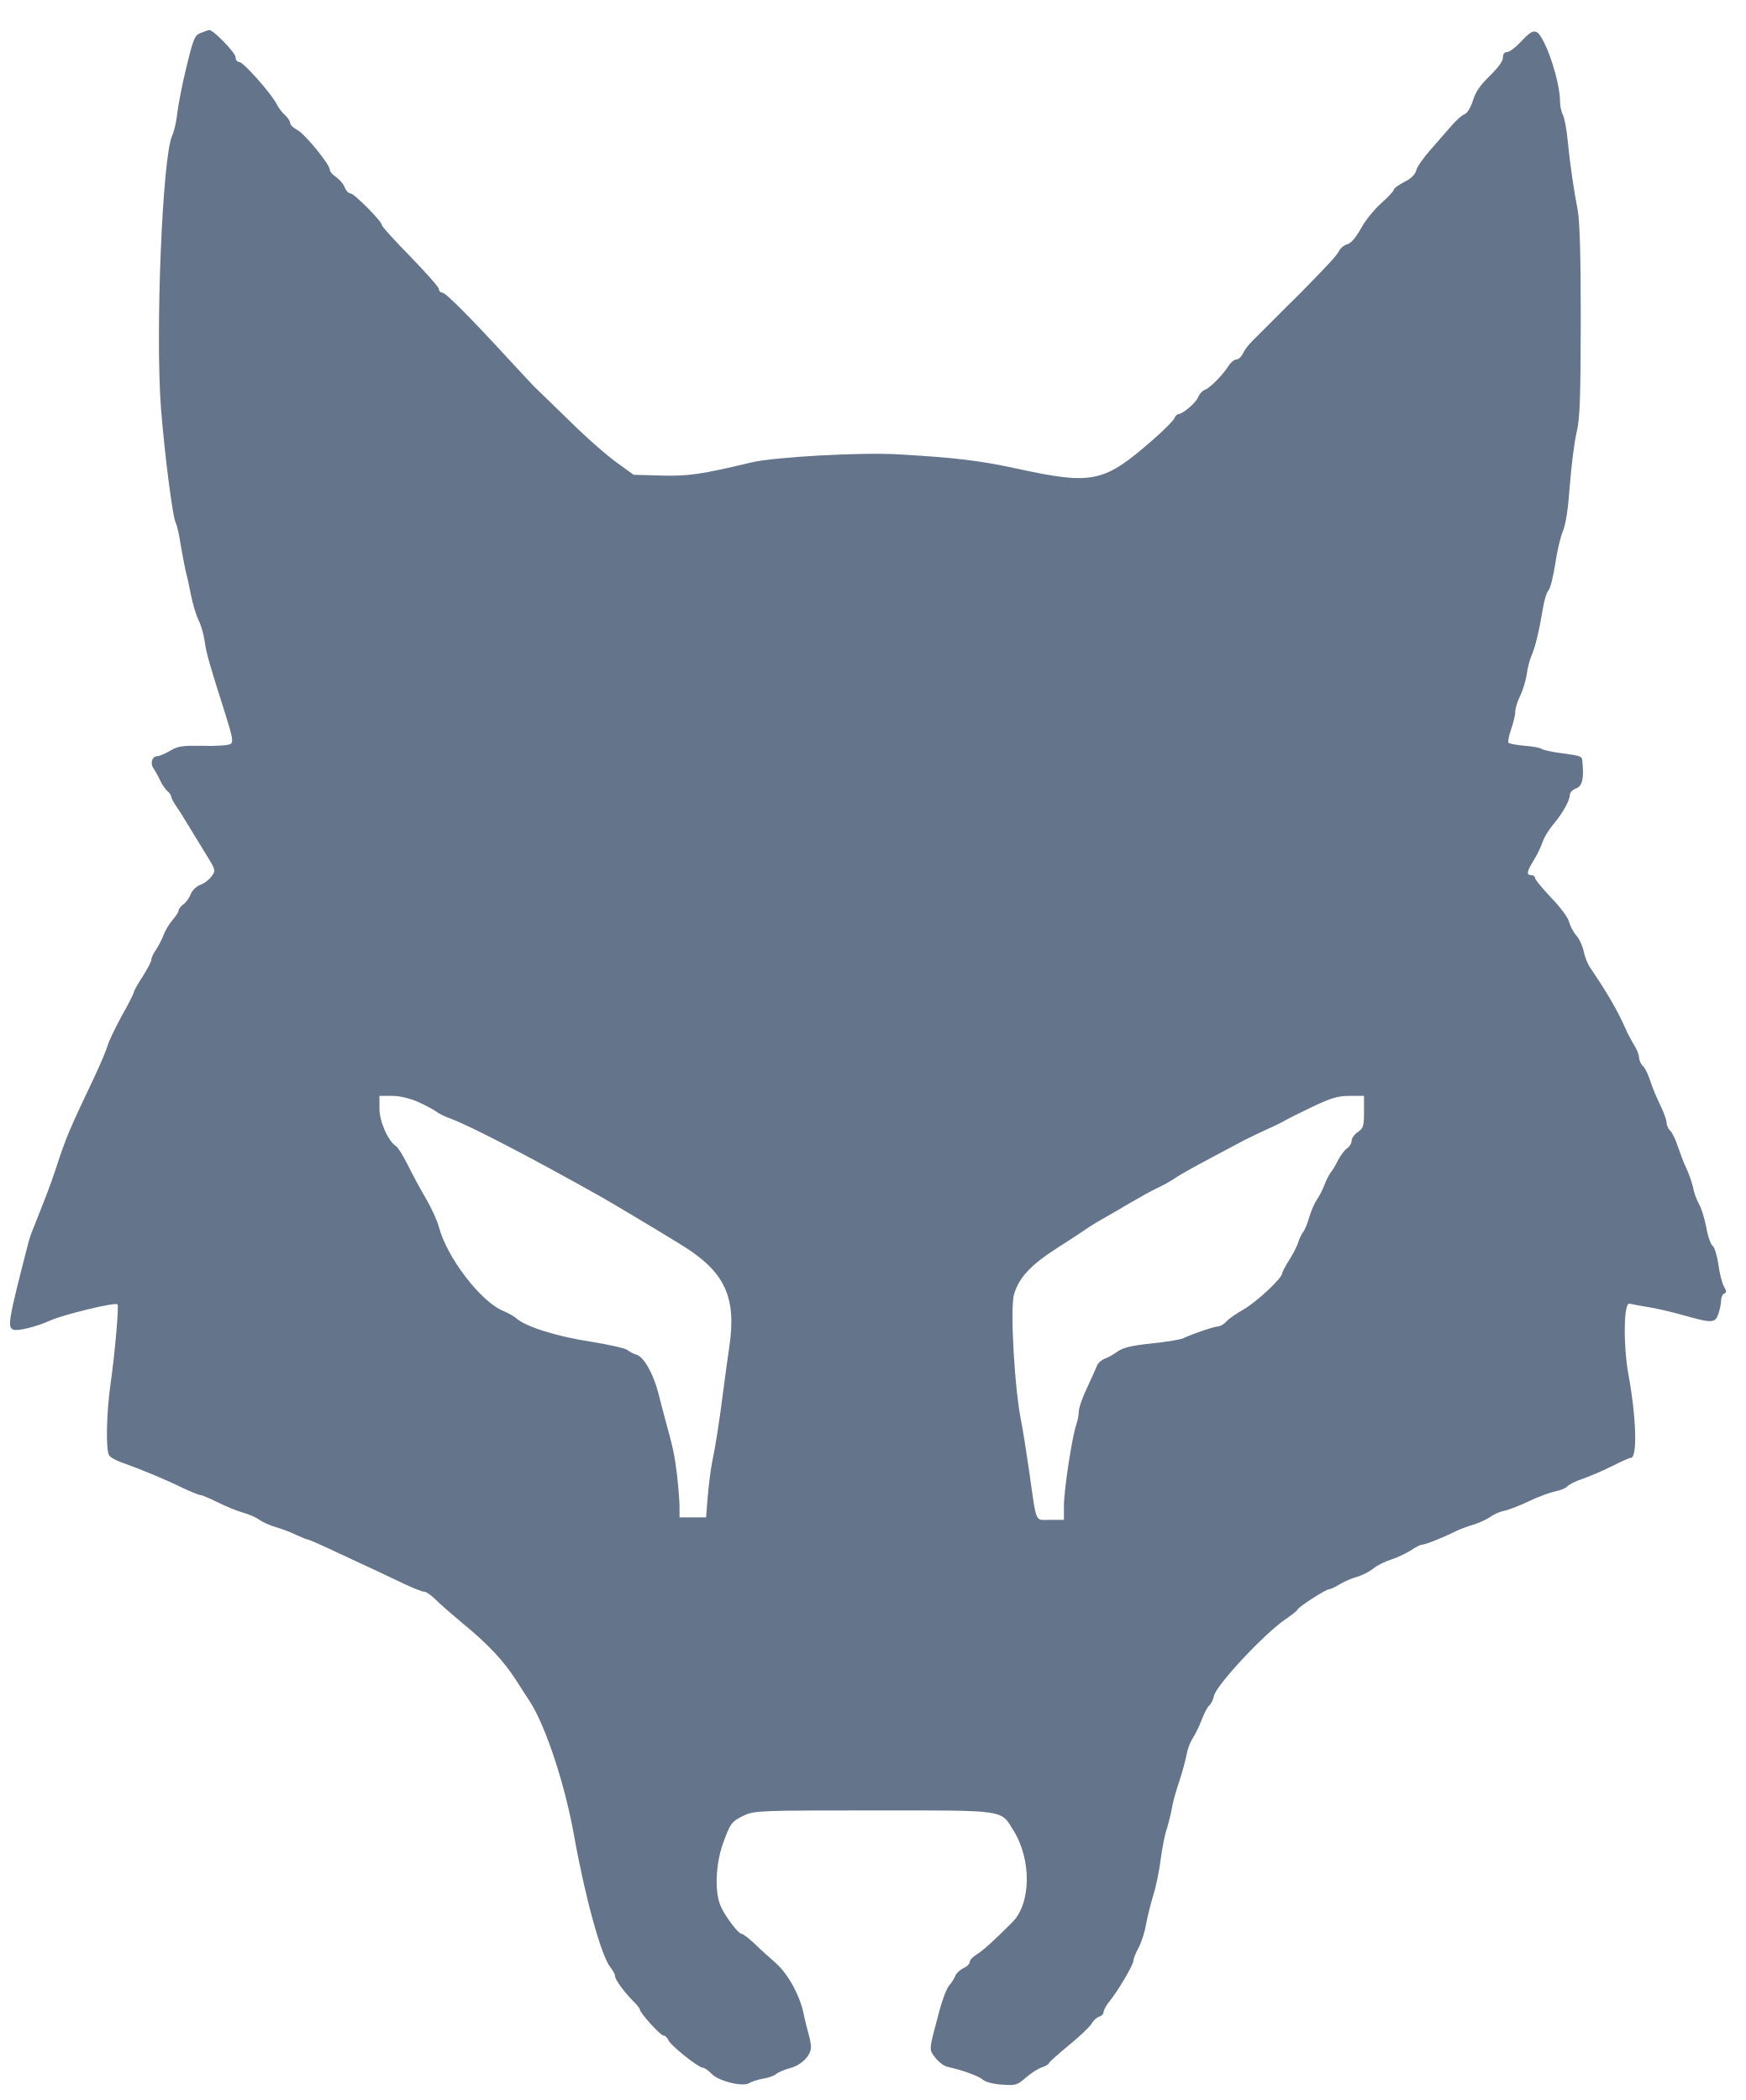
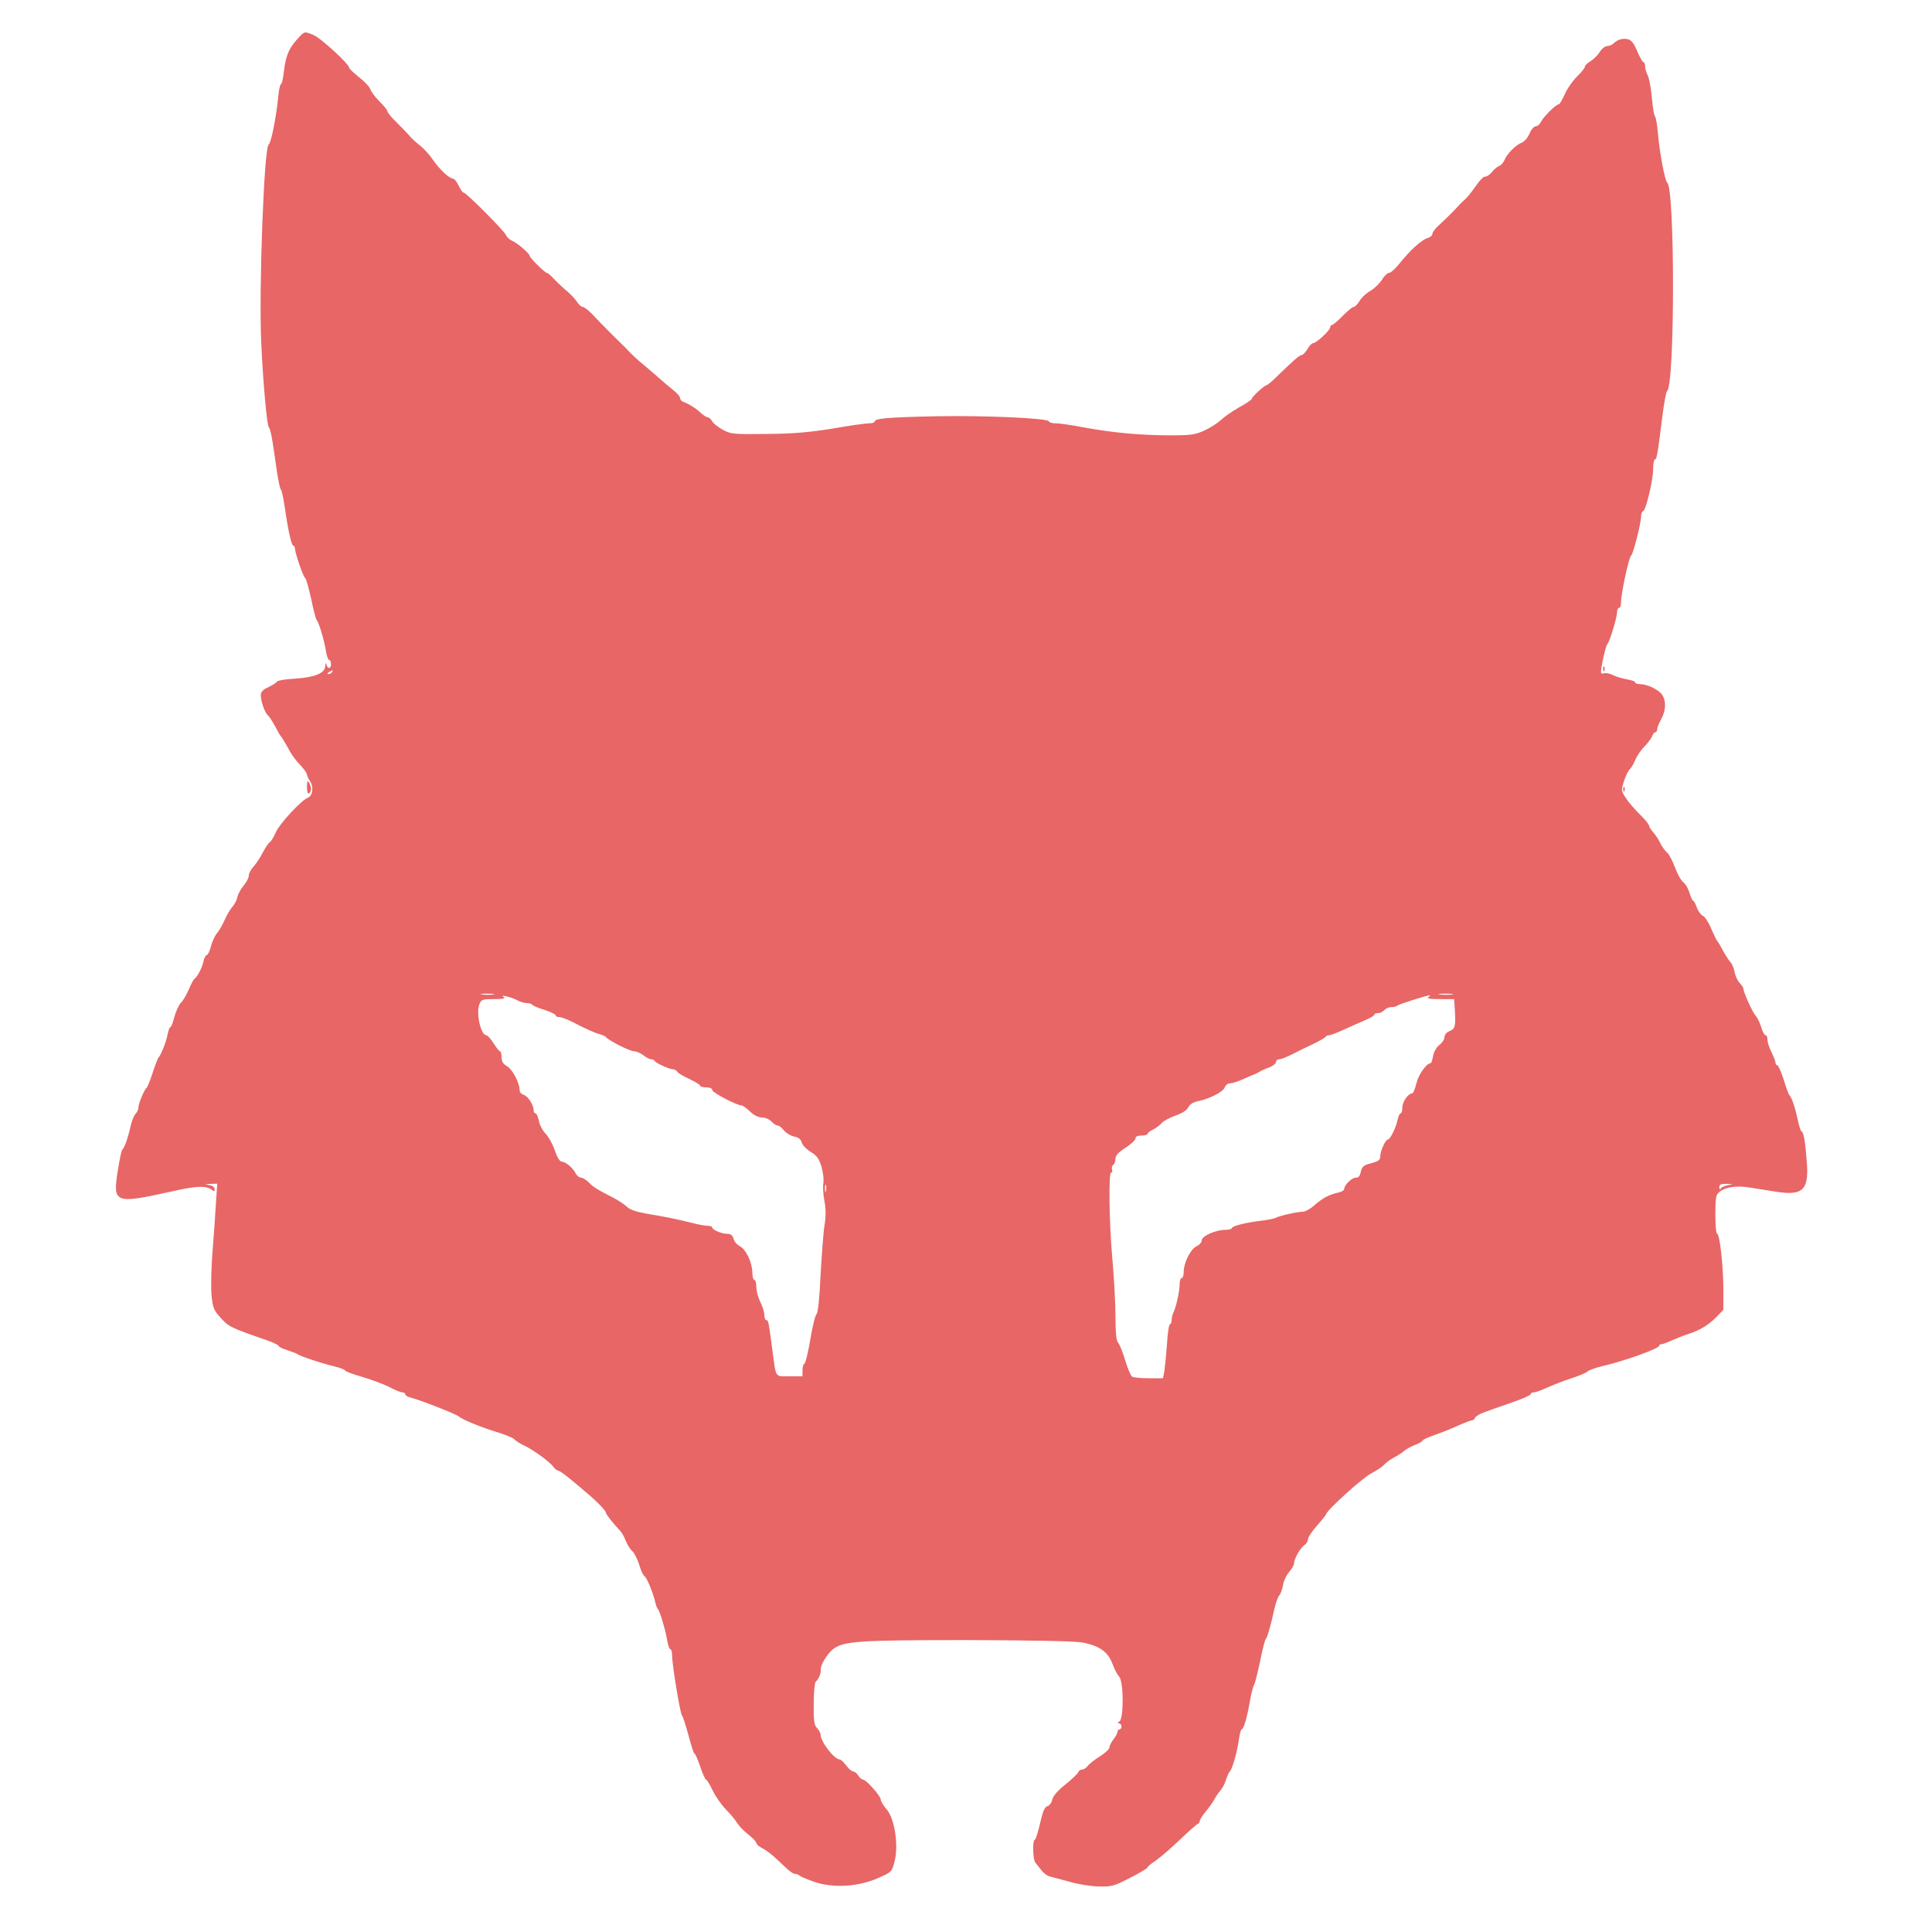
- <svg xmlns="http://www.w3.org/2000/svg" version="1.0" width="704pt" height="847pt" viewBox="0 0 704 847" preserveAspectRatio="xMidYMid meet">
-   <g transform="translate(0,847) scale(0.1,-0.1)" fill="#64748B" stroke="none">
-     <path id="wolf-mark" d="M809 8337 c-24 -9 -29 -22 -57 -136 -17 -69 -33 -153 -37 -186 -3 -33 -13 -75 -21 -93 -39 -84 -68 -792 -45 -1097 14 -180 47 -442 60 -465 5 -9 14 -49 20 -90 7 -41 16 -88 20 -105 5 -16 14 -59 21 -95 7 -36 21 -81 30 -100 10 -19 21 -57 25 -85 7 -51 20 -95 83 -293 30 -96 34 -115 21 -123 -8 -5 -57 -9 -110 -7 -83 1 -101 -1 -133 -20 -20 -12 -44 -22 -52 -22 -20 0 -30 -29 -15 -49 6 -9 18 -30 26 -47 7 -17 21 -36 29 -44 9 -7 16 -17 16 -22 0 -5 8 -21 18 -36 11 -15 34 -52 52 -82 18 -30 51 -83 72 -118 38 -61 38 -63 21 -87 -10 -13 -30 -29 -46 -34 -15 -6 -32 -22 -38 -37 -5 -15 -19 -34 -29 -41 -11 -8 -20 -19 -20 -26 0 -6 -11 -22 -23 -36 -13 -15 -30 -42 -37 -61 -7 -19 -22 -47 -32 -62 -10 -14 -18 -32 -18 -40 0 -7 -16 -37 -35 -67 -19 -29 -35 -57 -35 -62 0 -5 -22 -49 -50 -98 -27 -50 -52 -102 -56 -118 -4 -15 -28 -73 -54 -128 -102 -215 -113 -240 -157 -375 -21 -64 -43 -119 -93 -245 -5 -11 -11 -31 -15 -45 -82 -318 -86 -343 -61 -353 17 -7 97 13 146 36 56 25 265 76 274 66 6 -6 -11 -201 -28 -319 -17 -118 -20 -268 -6 -290 5 -8 30 -22 57 -31 68 -24 168 -65 239 -100 34 -16 66 -29 72 -29 6 0 37 -13 69 -29 32 -16 78 -35 103 -42 25 -7 55 -20 66 -29 12 -9 41 -22 65 -29 24 -7 62 -21 84 -32 22 -10 43 -19 48 -19 4 0 56 -23 115 -51 59 -27 130 -61 157 -73 28 -13 80 -38 116 -55 36 -17 72 -31 80 -31 8 0 27 -14 44 -30 16 -17 66 -60 110 -97 105 -86 167 -153 218 -233 23 -36 48 -75 55 -85 64 -102 140 -332 177 -540 44 -246 109 -482 145 -528 11 -14 20 -30 20 -37 0 -14 34 -61 72 -100 16 -15 28 -31 28 -35 0 -13 83 -105 95 -105 7 0 16 -9 21 -20 10 -22 121 -110 138 -110 7 0 23 -11 36 -25 28 -29 125 -53 151 -37 9 6 34 14 55 18 22 3 46 12 54 19 8 7 34 18 57 24 45 12 83 51 83 84 0 11 -4 34 -9 51 -5 17 -15 56 -21 86 -17 78 -66 164 -117 207 -24 21 -62 55 -83 76 -22 20 -44 37 -49 37 -14 0 -69 73 -86 114 -24 57 -19 169 10 250 30 83 35 90 88 115 40 18 66 19 519 19 538 0 512 4 564 -80 74 -118 72 -295 -4 -371 -79 -79 -118 -114 -144 -130 -16 -10 -28 -23 -28 -31 0 -7 -11 -18 -25 -24 -14 -7 -28 -20 -32 -29 -3 -10 -14 -27 -24 -39 -11 -11 -28 -56 -40 -100 -45 -169 -44 -158 -18 -193 13 -17 35 -34 49 -37 59 -13 126 -37 143 -52 10 -9 42 -18 77 -20 56 -4 62 -2 96 28 21 18 50 37 66 42 15 5 28 13 28 17 0 3 36 36 79 71 44 36 85 75 92 87 7 13 20 25 31 29 10 3 18 11 18 19 0 7 10 26 23 42 34 41 97 148 97 164 0 8 9 32 21 53 11 21 25 63 30 94 6 32 19 84 29 117 11 33 24 98 30 144 6 47 17 103 25 125 7 23 16 59 20 81 3 22 17 72 30 110 13 39 26 88 30 110 4 22 15 51 25 65 9 14 25 46 35 72 10 26 23 53 31 59 7 6 16 23 19 39 10 44 201 249 287 308 25 17 48 35 50 40 4 11 114 82 127 82 6 0 25 9 43 20 18 11 50 25 70 30 20 6 50 21 65 33 15 13 48 29 73 37 25 8 60 25 79 37 19 13 39 23 46 23 13 0 90 31 135 54 14 7 45 19 70 26 25 8 55 22 68 31 13 10 37 21 55 25 18 3 64 21 102 39 39 19 87 36 107 40 21 4 42 13 48 20 7 8 33 21 60 30 26 9 79 31 117 50 37 19 73 35 79 35 27 0 22 165 -10 337 -21 116 -19 290 4 285 8 -2 40 -8 70 -13 30 -4 96 -19 145 -33 120 -34 131 -33 144 5 6 18 11 42 11 55 0 12 6 24 13 27 9 3 9 9 -1 27 -8 13 -18 53 -23 89 -5 36 -16 71 -23 76 -8 6 -20 40 -26 75 -7 36 -20 79 -30 95 -9 17 -20 46 -23 65 -4 19 -16 53 -26 75 -11 22 -26 63 -36 92 -9 28 -23 57 -31 63 -7 7 -14 21 -14 32 0 11 -12 43 -26 72 -14 28 -32 72 -40 97 -8 26 -21 52 -29 59 -8 7 -15 22 -16 34 0 11 -9 35 -20 51 -10 17 -26 46 -34 65 -34 77 -74 145 -145 250 -9 14 -20 42 -24 62 -4 21 -17 50 -30 65 -13 15 -26 41 -30 57 -4 16 -36 59 -72 96 -35 37 -64 72 -64 78 0 7 -7 12 -15 12 -21 0 -19 14 8 58 13 20 29 53 36 73 6 20 27 54 45 75 37 44 66 95 66 119 0 8 11 20 25 25 25 9 32 40 26 104 -2 27 0 26 -83 38 -40 5 -77 13 -83 18 -5 4 -36 10 -67 12 -32 3 -61 8 -65 12 -4 3 1 28 10 54 9 26 17 58 17 72 0 14 9 43 20 64 10 21 22 59 26 85 3 25 12 60 19 76 16 35 32 105 46 189 5 33 15 67 23 75 8 9 19 57 27 106 7 50 21 109 31 133 12 28 21 91 28 185 6 78 18 174 27 212 14 58 16 136 17 450 0 262 -4 400 -12 445 -16 84 -31 184 -41 285 -4 44 -13 90 -19 102 -7 12 -12 39 -12 60 0 53 -32 168 -63 230 -31 61 -42 61 -98 1 -20 -21 -43 -38 -52 -38 -11 0 -17 -8 -17 -23 0 -14 -20 -41 -54 -74 -38 -37 -57 -65 -67 -99 -9 -28 -22 -50 -34 -55 -11 -4 -34 -25 -52 -46 -18 -21 -55 -63 -83 -95 -28 -31 -55 -69 -59 -84 -5 -18 -20 -34 -49 -48 -23 -12 -42 -26 -42 -31 0 -6 -23 -30 -50 -54 -28 -25 -65 -70 -82 -102 -21 -37 -40 -60 -55 -64 -12 -3 -28 -15 -34 -28 -11 -19 -32 -43 -134 -147 -11 -12 -38 -39 -60 -60 -22 -22 -56 -56 -75 -75 -19 -19 -45 -45 -58 -58 -34 -33 -48 -49 -61 -74 -6 -13 -18 -23 -26 -23 -8 0 -23 -12 -32 -27 -24 -37 -74 -88 -96 -96 -9 -3 -21 -17 -26 -29 -9 -23 -62 -68 -79 -68 -5 0 -13 -8 -18 -19 -5 -10 -42 -47 -82 -82 -202 -177 -244 -186 -557 -118 -143 31 -242 43 -465 56 -151 10 -507 -10 -600 -32 -204 -49 -256 -56 -365 -53 l-110 3 -69 50 c-38 27 -125 103 -192 170 -68 66 -129 125 -136 132 -7 6 -53 56 -103 110 -162 176 -258 273 -272 273 -7 0 -13 6 -13 14 0 7 -52 66 -115 131 -63 64 -115 121 -115 127 0 15 -112 128 -127 128 -7 0 -18 11 -23 24 -5 14 -21 32 -35 42 -14 9 -25 22 -25 29 0 22 -100 144 -130 160 -17 9 -30 21 -30 29 0 7 -9 21 -21 32 -12 10 -27 31 -35 47 -23 43 -133 167 -149 167 -8 0 -15 8 -15 19 0 18 -91 112 -107 110 -4 -1 -20 -6 -34 -12z m878 -4312 c31 -14 64 -32 73 -39 8 -7 35 -20 60 -29 78 -29 328 -159 605 -315 41 -23 262 -155 327 -196 171 -106 218 -208 189 -406 -6 -41 -18 -127 -26 -190 -16 -123 -29 -208 -44 -280 -5 -25 -13 -85 -17 -133 l-7 -87 -53 0 -54 0 0 43 c0 24 -5 82 -10 128 -10 81 -16 109 -45 214 -8 28 -21 79 -30 115 -21 80 -58 146 -88 156 -12 3 -29 12 -37 19 -8 7 -76 22 -150 34 -133 20 -260 60 -297 93 -10 9 -35 23 -55 31 -90 38 -225 214 -258 337 -6 25 -30 77 -52 115 -23 39 -56 100 -74 137 -18 36 -39 70 -47 75 -31 19 -67 99 -67 151 l0 52 50 0 c31 0 70 -9 107 -25z m3813 -40 c0 -58 -3 -66 -25 -81 -14 -9 -25 -25 -25 -35 0 -10 -8 -24 -19 -31 -10 -7 -26 -29 -36 -48 -9 -19 -23 -42 -30 -50 -6 -8 -18 -31 -25 -50 -7 -19 -21 -46 -31 -60 -9 -14 -23 -45 -30 -70 -7 -25 -18 -52 -25 -60 -6 -8 -15 -26 -19 -40 -4 -14 -20 -46 -36 -71 -16 -25 -29 -50 -29 -55 0 -19 -104 -116 -155 -145 -29 -16 -60 -38 -70 -49 -10 -11 -25 -20 -34 -20 -16 -1 -93 -26 -141 -48 -14 -6 -72 -15 -130 -21 -77 -8 -112 -17 -132 -31 -15 -11 -39 -25 -53 -30 -14 -5 -28 -18 -31 -27 -4 -10 -22 -50 -40 -89 -19 -39 -34 -83 -34 -97 0 -14 -5 -38 -10 -53 -16 -42 -50 -263 -50 -326 l0 -58 -55 0 c-64 0 -54 -21 -85 195 -12 83 -26 170 -31 195 -28 133 -47 462 -30 520 20 67 66 117 173 186 57 36 114 74 128 84 14 9 43 27 65 39 22 12 69 40 105 61 36 21 84 48 108 59 24 11 55 29 70 39 24 17 84 50 277 152 28 14 73 36 100 48 28 12 57 27 65 32 8 5 58 30 110 55 78 37 105 45 153 45 l57 0 0 -65z" />
+ <svg xmlns="http://www.w3.org/2000/svg" version="1.0" width="963pt" height="963pt" viewBox="0 0 963 963" preserveAspectRatio="xMidYMid meet">
+   <g transform="translate(0,963) scale(0.1,-0.1)" fill="#e86666" stroke="none">
+     <path d="M1481 9434 c-41 -45 -57 -83 -66 -161 -4 -35 -10 -63 -15 -63 -4 0 -11 -32 -14 -71 -11 -103 -35 -222 -47 -230 -23 -14 -49 -723 -37 -984 9 -203 29 -419 38 -425 5 -3 13 -37 19 -75 6 -39 16 -106 22 -150 7 -44 15 -82 19 -85 4 -3 12 -41 19 -85 16 -115 34 -195 43 -195 4 0 8 -6 8 -13 0 -22 41 -142 51 -148 5 -3 18 -50 30 -104 11 -55 24 -102 27 -105 10 -7 39 -104 47 -157 4 -24 11 -43 16 -43 5 0 9 -9 9 -20 0 -25 -17 -26 -23 -2 -3 11 -5 8 -6 -9 -1 -35 -54 -56 -155 -62 -43 -2 -81 -9 -85 -14 -3 -6 -23 -18 -43 -28 -27 -12 -38 -24 -38 -40 0 -31 20 -88 35 -100 7 -6 23 -31 36 -55 13 -25 26 -47 29 -50 4 -3 17 -25 31 -50 25 -46 34 -59 75 -104 13 -15 24 -31 24 -37 0 -5 7 -21 16 -34 19 -29 12 -73 -13 -82 -32 -13 -139 -128 -158 -171 -10 -24 -24 -46 -30 -50 -7 -4 -22 -27 -35 -51 -12 -24 -33 -56 -46 -70 -13 -14 -24 -35 -24 -46 0 -11 -12 -33 -26 -50 -14 -16 -28 -42 -31 -57 -3 -15 -14 -36 -24 -47 -11 -12 -28 -41 -39 -66 -11 -25 -28 -54 -37 -65 -10 -10 -24 -40 -31 -65 -6 -25 -16 -45 -21 -45 -5 0 -13 -15 -17 -32 -6 -31 -30 -77 -46 -88 -4 -3 -16 -26 -27 -52 -11 -26 -28 -55 -39 -66 -11 -11 -25 -43 -33 -71 -7 -28 -16 -51 -20 -51 -4 0 -10 -17 -14 -37 -6 -36 -33 -102 -44 -113 -4 -3 -17 -37 -30 -77 -13 -40 -27 -74 -30 -75 -10 -5 -41 -78 -41 -98 0 -10 -7 -25 -15 -33 -8 -8 -19 -37 -25 -64 -11 -52 -30 -105 -40 -113 -4 -3 -14 -48 -22 -100 -27 -169 -19 -172 267 -109 126 29 173 30 203 7 8 -8 12 -6 12 5 0 9 -11 17 -27 20 -25 4 -24 4 6 6 l34 1 -7 -102 c-3 -57 -11 -165 -17 -240 -6 -75 -8 -170 -5 -210 7 -69 11 -78 47 -118 40 -44 49 -48 247 -117 23 -9 42 -19 42 -23 0 -4 19 -13 43 -20 23 -8 47 -17 52 -21 14 -10 119 -45 183 -60 28 -7 52 -16 52 -20 0 -4 39 -19 88 -33 48 -14 108 -37 135 -51 26 -14 54 -25 62 -25 8 0 15 -4 15 -10 0 -5 10 -12 23 -15 51 -13 230 -83 245 -96 21 -17 104 -51 197 -80 39 -12 75 -27 80 -34 6 -7 26 -20 45 -29 45 -20 130 -82 148 -107 7 -10 18 -19 23 -19 10 0 55 -35 148 -115 49 -41 91 -86 91 -95 0 -7 34 -51 70 -89 9 -9 22 -32 29 -51 8 -19 22 -43 33 -52 10 -9 25 -39 34 -67 8 -28 20 -54 27 -58 12 -8 43 -84 54 -133 3 -14 9 -27 12 -30 9 -7 39 -108 47 -158 4 -23 10 -42 15 -42 5 0 9 -14 9 -32 0 -46 41 -292 49 -298 4 -3 18 -47 32 -97 13 -51 27 -93 30 -93 4 0 17 -29 29 -65 12 -36 25 -65 29 -65 4 0 18 -23 32 -52 13 -28 43 -72 67 -97 24 -24 50 -56 58 -70 9 -14 33 -39 55 -56 21 -16 38 -35 39 -41 0 -6 12 -17 27 -25 31 -16 58 -39 112 -91 21 -21 44 -38 52 -38 8 0 19 -4 24 -9 6 -5 39 -19 74 -31 92 -32 218 -25 316 18 70 31 70 31 84 84 21 80 0 215 -40 260 -16 18 -29 40 -29 48 0 18 -73 100 -89 100 -6 0 -16 9 -23 20 -7 11 -18 20 -25 20 -7 0 -22 13 -35 30 -12 16 -27 30 -32 30 -28 0 -96 89 -96 125 0 8 -8 21 -17 31 -15 15 -18 35 -17 122 0 58 5 106 10 110 13 9 28 43 25 59 -3 20 28 73 57 99 52 44 117 49 672 49 333 -1 536 -5 575 -12 85 -16 128 -47 150 -106 9 -26 25 -55 33 -64 23 -22 24 -209 2 -223 -10 -7 -11 -10 -2 -10 6 0 12 -7 12 -15 0 -8 -4 -15 -10 -15 -5 0 -10 -6 -10 -12 0 -7 -9 -24 -20 -38 -11 -14 -20 -32 -20 -40 0 -8 -21 -28 -48 -45 -26 -16 -53 -37 -60 -47 -7 -10 -20 -18 -28 -18 -8 0 -17 -6 -20 -14 -3 -8 -32 -35 -64 -61 -38 -30 -61 -57 -65 -75 -3 -15 -14 -30 -24 -33 -14 -3 -23 -25 -37 -86 -10 -44 -22 -81 -26 -81 -12 0 -10 -99 2 -113 6 -7 19 -24 30 -38 11 -15 30 -29 42 -32 13 -3 56 -15 97 -26 40 -12 105 -23 145 -24 66 -2 77 1 159 43 48 24 87 48 87 52 0 4 17 18 38 32 20 13 75 60 122 105 46 44 88 81 92 81 4 0 8 6 8 13 0 6 13 27 29 46 16 19 35 46 43 60 7 14 21 35 30 45 10 11 23 35 29 55 7 20 15 38 19 41 11 8 38 101 45 158 4 28 10 52 14 52 10 0 27 58 42 145 7 39 16 72 19 75 4 3 17 55 30 115 12 61 25 112 29 115 7 6 26 69 43 150 7 30 18 61 24 67 7 7 15 30 19 51 3 21 17 51 31 67 13 15 24 34 24 42 0 22 31 77 51 91 11 7 19 21 19 31 0 9 20 39 45 67 24 27 44 52 45 56 1 18 180 181 225 204 27 14 57 34 65 44 8 9 31 26 50 36 19 10 41 25 49 32 7 7 31 20 52 29 22 8 39 18 39 22 0 4 30 18 68 31 37 13 89 34 116 47 28 12 55 23 62 23 6 0 14 6 17 14 3 7 25 20 49 28 23 9 85 30 136 48 50 17 92 36 92 41 0 5 7 9 16 9 8 0 39 11 67 24 29 13 82 34 120 46 37 12 73 27 80 34 6 6 39 18 72 26 109 25 285 88 285 102 0 5 5 8 12 8 6 0 30 9 52 19 23 10 57 24 77 30 59 19 102 44 142 84 l37 38 0 101 c0 116 -18 278 -31 278 -5 0 -9 44 -9 98 1 89 3 98 23 113 31 23 83 30 147 20 30 -5 90 -14 132 -21 134 -21 165 8 154 147 -7 97 -16 153 -26 153 -4 0 -12 26 -19 57 -13 63 -31 115 -41 123 -4 3 -17 38 -29 78 -13 39 -27 72 -32 72 -5 0 -9 6 -9 13 0 7 -9 30 -20 52 -11 22 -20 50 -20 62 0 13 -4 23 -10 23 -5 0 -15 18 -21 40 -7 22 -19 47 -28 57 -16 18 -61 117 -61 135 0 5 -9 18 -19 29 -11 12 -22 36 -25 55 -4 18 -12 39 -19 46 -7 7 -24 33 -38 58 -13 25 -26 47 -30 50 -3 3 -16 31 -30 62 -13 32 -32 60 -41 63 -9 4 -23 22 -30 41 -6 18 -15 34 -18 34 -4 0 -12 18 -19 40 -6 21 -20 45 -31 53 -10 7 -29 40 -41 73 -12 32 -29 66 -39 74 -10 8 -26 30 -35 49 -9 19 -26 43 -36 54 -10 12 -19 25 -19 31 0 5 -15 24 -32 42 -48 48 -71 75 -91 107 -16 26 -16 31 -2 75 9 26 22 52 28 57 7 6 19 26 27 45 7 19 28 50 47 69 18 19 35 42 38 52 4 11 11 19 16 19 5 0 9 7 9 15 0 8 9 30 20 50 24 43 26 92 4 123 -17 25 -74 52 -110 52 -13 0 -24 4 -24 9 0 5 -18 11 -41 15 -23 4 -54 13 -69 21 -16 8 -36 12 -44 9 -10 -4 -16 -1 -16 7 0 26 25 134 32 139 10 8 48 130 48 158 0 12 5 22 10 22 6 0 10 12 10 28 0 43 39 225 50 232 10 6 50 162 50 197 0 12 4 23 10 25 14 5 50 154 50 210 0 26 4 48 9 48 9 0 13 22 37 215 8 65 19 122 23 125 40 24 40 1015 1 1040 -11 7 -38 150 -46 245 -4 44 -10 82 -15 85 -4 3 -11 44 -15 90 -4 47 -13 97 -20 112 -8 15 -14 36 -14 48 0 11 -4 20 -8 20 -5 0 -18 24 -31 54 -16 39 -29 56 -46 60 -26 7 -53 -1 -73 -21 -7 -7 -22 -13 -32 -13 -10 0 -26 -13 -36 -29 -9 -15 -30 -36 -45 -45 -16 -10 -29 -22 -29 -28 0 -6 -18 -29 -40 -50 -22 -22 -50 -62 -61 -89 -12 -27 -25 -49 -30 -49 -13 0 -75 -61 -88 -87 -6 -13 -19 -23 -27 -23 -8 0 -22 -16 -30 -35 -8 -20 -25 -40 -37 -45 -31 -12 -76 -57 -87 -86 -6 -14 -18 -28 -27 -31 -10 -4 -26 -17 -36 -30 -10 -13 -25 -23 -32 -23 -13 0 -25 -13 -70 -76 -11 -15 -26 -32 -33 -38 -7 -6 -18 -17 -25 -24 -27 -30 -66 -69 -100 -100 -21 -18 -37 -39 -37 -47 0 -7 -9 -17 -21 -20 -35 -11 -89 -61 -147 -133 -19 -23 -40 -42 -48 -42 -8 0 -24 -15 -34 -32 -11 -18 -37 -44 -58 -57 -22 -12 -47 -36 -56 -52 -9 -16 -23 -29 -29 -29 -7 0 -31 -21 -55 -45 -24 -25 -48 -45 -53 -45 -5 0 -9 -5 -9 -12 0 -14 -68 -78 -84 -78 -6 0 -20 -13 -29 -30 -10 -16 -23 -30 -29 -30 -11 0 -37 -23 -129 -112 -21 -21 -42 -38 -46 -38 -11 -1 -73 -58 -73 -67 0 -5 -28 -24 -63 -43 -34 -19 -75 -48 -92 -64 -16 -15 -53 -39 -82 -52 -46 -21 -66 -24 -175 -24 -150 1 -278 13 -423 39 -60 12 -124 21 -142 21 -17 0 -33 4 -35 10 -5 16 -328 30 -568 25 -236 -5 -300 -11 -300 -26 0 -5 -13 -9 -28 -9 -15 0 -97 -11 -181 -26 -118 -19 -195 -26 -330 -27 -165 -2 -179 -1 -218 21 -23 12 -47 31 -53 42 -6 11 -16 20 -22 20 -7 0 -22 10 -34 21 -25 24 -59 45 -86 55 -10 3 -18 12 -18 20 0 7 -16 26 -36 41 -19 15 -53 44 -74 63 -22 19 -56 49 -76 65 -21 17 -50 44 -66 60 -15 17 -33 35 -39 40 -10 9 -86 85 -110 110 -5 6 -24 25 -41 43 -17 17 -37 32 -43 32 -7 0 -21 12 -30 27 -10 15 -32 38 -49 52 -17 14 -45 40 -62 58 -17 18 -34 33 -38 33 -10 0 -86 75 -86 85 0 11 -62 65 -88 75 -12 6 -26 18 -29 27 -8 21 -199 213 -212 213 -5 0 -16 16 -25 35 -9 19 -22 35 -29 35 -18 0 -70 50 -100 95 -15 22 -41 51 -58 65 -18 14 -38 32 -47 41 -13 16 -56 60 -75 79 -26 24 -47 51 -47 58 0 5 -18 26 -40 48 -21 21 -41 48 -44 59 -3 11 -28 38 -56 60 -27 22 -50 43 -50 48 0 18 -141 147 -176 162 -48 20 -46 20 -83 -21z m174 -3154 c-3 -5 -12 -10 -18 -10 -7 0 -6 4 3 10 19 12 23 12 15 0z m803 -1607 c-16 -2 -40 -2 -55 0 -16 2 -3 4 27 4 30 0 43 -2 28 -4z m4780 0 c-15 -2 -42 -2 -60 0 -18 2 -6 4 27 4 33 0 48 -2 33 -4z m-4659 -29 c14 -8 36 -14 48 -14 12 0 24 -4 27 -9 3 -4 30 -16 61 -25 30 -10 55 -22 55 -27 0 -5 9 -9 20 -9 11 0 53 -17 93 -39 41 -21 87 -41 103 -45 16 -4 31 -11 34 -15 11 -16 119 -71 140 -71 12 0 33 -9 47 -20 14 -11 31 -20 39 -20 7 0 14 -3 16 -7 4 -11 75 -43 93 -43 8 0 18 -6 22 -13 4 -7 32 -23 61 -36 28 -14 52 -28 52 -33 0 -4 14 -8 30 -8 18 0 30 -5 30 -13 0 -13 123 -77 146 -77 6 0 25 -13 42 -30 20 -19 42 -30 60 -30 16 0 37 -9 47 -20 10 -11 24 -20 31 -20 7 0 21 -11 31 -24 11 -13 33 -27 51 -31 22 -4 34 -14 38 -29 3 -13 23 -34 44 -47 32 -19 42 -34 55 -75 8 -29 12 -65 9 -81 -3 -16 -1 -55 5 -88 8 -40 8 -78 1 -121 -6 -35 -14 -147 -20 -250 -5 -114 -13 -190 -20 -194 -6 -4 -20 -60 -31 -126 -11 -65 -24 -120 -30 -122 -5 -2 -9 -17 -9 -33 l0 -29 -65 0 c-74 0 -66 -12 -85 130 -18 137 -20 150 -30 150 -6 0 -10 11 -10 25 0 14 -9 43 -20 65 -11 22 -20 55 -20 75 0 19 -4 35 -10 35 -5 0 -10 17 -10 38 -1 50 -31 114 -63 131 -14 7 -28 24 -31 37 -5 17 -13 24 -31 24 -28 0 -75 20 -75 32 0 4 -10 8 -22 8 -12 0 -47 6 -77 14 -74 19 -140 32 -231 47 -50 9 -82 20 -95 34 -12 11 -43 32 -70 46 -82 42 -99 53 -122 77 -12 12 -29 22 -37 22 -8 0 -21 10 -27 22 -15 29 -50 57 -69 58 -10 0 -23 21 -35 57 -11 32 -32 69 -46 83 -14 14 -29 42 -33 63 -4 20 -11 37 -16 37 -6 0 -10 7 -10 15 0 28 -29 72 -50 78 -11 3 -20 13 -20 23 0 36 -35 103 -62 119 -21 12 -28 24 -28 46 0 16 -3 29 -8 29 -4 0 -18 18 -32 40 -14 22 -30 40 -36 40 -27 0 -52 108 -35 153 10 25 14 27 73 27 46 0 59 3 48 10 -21 15 36 1 69 -16z m4541 16 c-10 -7 7 -10 57 -10 l71 0 4 -59 c4 -78 1 -90 -28 -101 -14 -6 -24 -18 -24 -29 0 -11 -11 -29 -26 -40 -15 -12 -27 -34 -31 -55 -3 -20 -9 -36 -13 -36 -20 0 -60 -57 -70 -100 -7 -28 -16 -50 -21 -50 -20 0 -49 -42 -49 -70 0 -16 -4 -30 -9 -30 -5 0 -11 -15 -15 -32 -7 -38 -37 -98 -48 -98 -12 0 -38 -57 -38 -82 0 -20 -8 -26 -45 -36 -39 -10 -46 -17 -52 -42 -4 -21 -11 -30 -25 -30 -20 0 -57 -36 -58 -57 0 -6 -15 -15 -32 -18 -44 -10 -76 -27 -118 -64 -19 -17 -45 -31 -57 -31 -27 0 -112 -19 -134 -30 -9 -5 -42 -11 -75 -15 -71 -8 -144 -26 -144 -37 0 -4 -15 -8 -32 -8 -48 0 -118 -31 -118 -53 0 -9 -12 -23 -26 -29 -30 -14 -64 -83 -64 -129 0 -16 -4 -29 -10 -29 -5 0 -10 -13 -10 -30 0 -34 -18 -117 -31 -142 -5 -10 -9 -27 -9 -38 0 -11 -4 -20 -8 -20 -5 0 -12 -44 -15 -97 -4 -54 -10 -115 -13 -135 l-7 -38 -71 0 c-39 0 -77 4 -83 8 -7 5 -23 42 -35 83 -12 40 -28 80 -35 87 -9 9 -13 49 -13 130 0 64 -7 191 -15 282 -17 185 -20 444 -6 436 5 -4 7 2 4 13 -3 10 0 22 6 25 6 4 11 17 11 30 0 16 14 32 50 55 28 18 50 39 50 47 0 9 11 14 30 14 17 0 30 4 30 8 0 5 12 15 28 22 15 8 34 22 42 32 8 10 39 26 68 37 35 12 58 27 65 42 8 15 25 26 52 31 58 13 123 46 130 69 4 10 15 19 25 19 11 0 39 9 62 19 24 11 50 22 58 25 8 3 22 10 30 15 8 5 30 15 48 21 17 7 32 19 32 26 0 8 7 14 16 14 9 0 37 11 63 24 25 13 73 37 106 52 33 16 62 32 63 37 2 4 10 7 18 7 7 0 46 15 86 34 40 18 88 39 106 47 17 8 32 17 32 21 0 5 8 8 19 8 10 0 24 7 31 15 7 8 22 15 35 15 12 0 25 3 29 7 6 7 140 49 161 52 6 0 3 -4 -5 -9z m-3003 -967 c-3 -10 -5 -4 -5 12 0 17 2 24 5 18 2 -7 2 -21 0 -30z m4498 30 c-16 -3 -33 -10 -37 -16 -5 -8 -8 -6 -8 6 0 13 8 17 38 16 34 -2 34 -2 7 -6z" />
+     <path d="M7991 6294 c0 -11 3 -14 6 -6 3 7 2 16 -1 19 -3 4 -6 -2 -5 -13z" />
+     <path d="M1530 5707 c0 -23 4 -36 10 -32 13 8 13 35 0 55 -7 11 -10 5 -10 -23z" />
+     <path d="M8091 5694 c0 -11 3 -14 6 -6 3 7 2 16 -1 19 -3 4 -6 -2 -5 -13z" />
  </g>
</svg>
